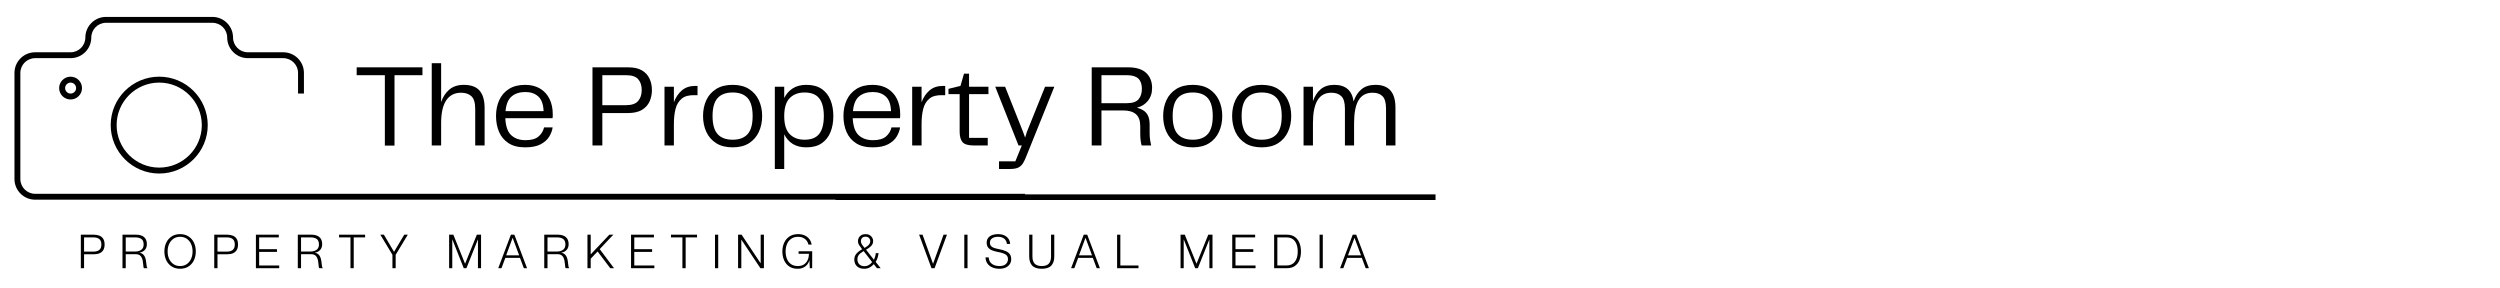
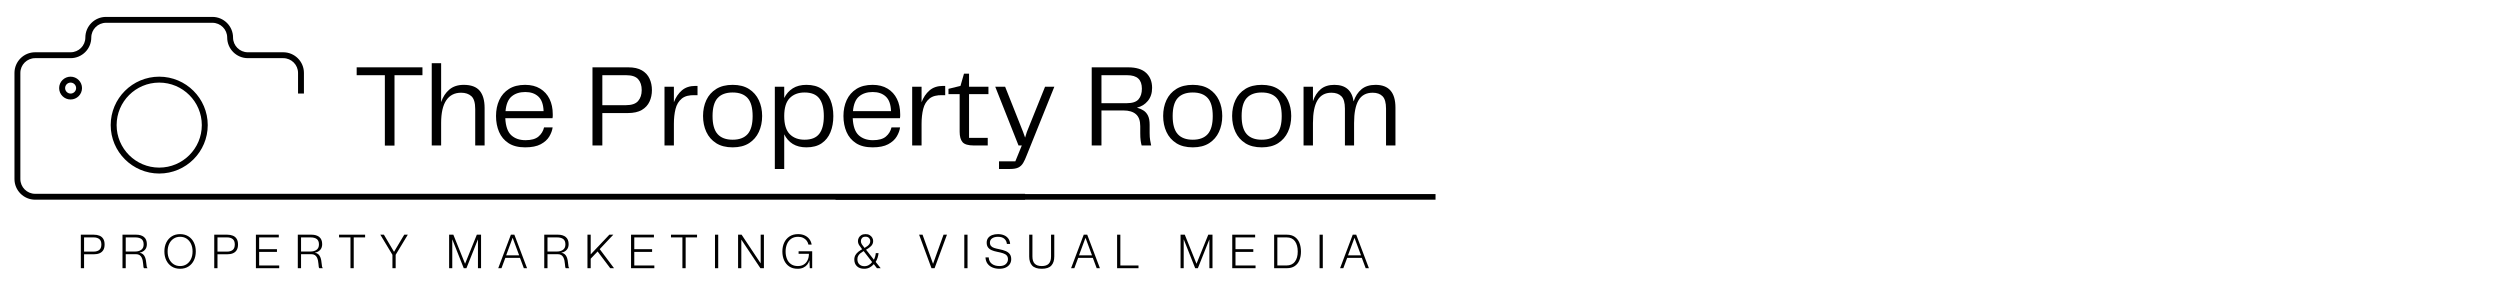
<svg xmlns="http://www.w3.org/2000/svg" width="2000" zoomAndPan="magnify" viewBox="170 590 1160 230" height="230" preserveAspectRatio="xMinYMid meet" version="1.0">
  <defs>
    <g />
    <clipPath id="4986c8b1ae">
      <path d="M 181.574 603.512 L 990.074 603.512 L 990.074 749.762 L 181.574 749.762 Z M 181.574 603.512 " clip-rule="nonzero" />
    </clipPath>
  </defs>
  <g clip-path="url(#4986c8b1ae)">
    <path fill="#000000" d="M 990.074 749.75 L 198.109 749.75 C 188.992 749.75 181.574 742.344 181.574 733.246 L 181.574 648.324 C 181.574 639.227 188.992 631.82 198.109 631.82 L 226.461 631.82 C 232.969 631.82 238.281 626.52 238.281 620.027 C 238.281 610.93 245.699 603.523 254.812 603.523 L 339.902 603.523 C 349.02 603.523 356.438 610.93 356.438 620.027 C 356.438 626.52 361.75 631.82 368.258 631.82 L 396.609 631.82 C 405.727 631.82 413.145 639.227 413.145 648.324 L 413.145 664.824 L 408.43 664.824 L 408.43 648.324 C 408.43 641.828 403.117 636.527 396.609 636.527 L 368.289 636.527 C 359.172 636.527 351.754 629.125 351.754 620.027 C 351.754 613.531 346.441 608.23 339.934 608.23 L 254.844 608.23 C 248.34 608.23 243.027 613.531 243.027 620.027 C 243.027 629.125 235.609 636.527 226.492 636.527 L 198.109 636.527 C 191.602 636.527 186.289 641.828 186.289 648.324 L 186.289 733.246 C 186.289 739.742 191.602 745.043 198.109 745.043 L 990.043 745.043 L 990.043 749.75 Z M 336.195 690.078 C 336.195 668.715 318.781 651.336 297.375 651.336 C 275.969 651.336 258.555 668.715 258.555 690.078 C 258.555 711.445 275.969 728.824 297.375 728.824 C 318.781 728.824 336.195 711.445 336.195 690.078 Z M 331.449 690.078 C 331.449 708.84 316.172 724.086 297.375 724.086 C 278.578 724.086 263.301 708.84 263.301 690.078 C 263.301 671.32 278.578 656.074 297.375 656.074 C 316.172 656.074 331.449 671.352 331.449 690.078 Z M 235.609 660.465 C 235.609 655.445 231.52 651.336 226.461 651.336 C 221.43 651.336 217.312 655.414 217.312 660.465 C 217.312 665.484 221.398 669.594 226.461 669.594 C 231.52 669.594 235.609 665.516 235.609 660.465 Z M 230.895 660.465 C 230.895 662.879 228.914 664.855 226.492 664.855 C 224.07 664.855 222.09 662.879 222.09 660.465 C 222.09 658.047 224.07 656.074 226.492 656.074 C 228.914 656.074 230.895 658.047 230.895 660.465 Z M 230.895 660.465 " fill-opacity="1" fill-rule="nonzero" />
  </g>
  <g fill="#000000" fill-opacity="1">
    <g transform="translate(232.3819, 804.5626)">
      <g>
        <path d="M 2.281 0 L 2.281 -26.812 L 12.672 -26.812 C 14.398 -26.812 15.906 -26.547 17.188 -26.016 C 18.477 -25.492 19.484 -24.656 20.203 -23.5 C 20.93 -22.352 21.297 -20.844 21.297 -18.969 C 21.297 -17.094 20.93 -15.582 20.203 -14.438 C 19.484 -13.289 18.477 -12.453 17.188 -11.922 C 15.906 -11.398 14.398 -11.141 12.672 -11.141 L 4.875 -11.141 L 4.875 0 Z M 4.875 -13.281 L 12.594 -13.281 C 14.469 -13.281 15.957 -13.727 17.062 -14.625 C 18.164 -15.52 18.719 -16.969 18.719 -18.969 C 18.719 -20.969 18.164 -22.41 17.062 -23.297 C 15.957 -24.191 14.469 -24.641 12.594 -24.641 L 4.875 -24.641 Z M 4.875 -13.281 " />
      </g>
    </g>
  </g>
  <g fill="#000000" fill-opacity="1">
    <g transform="translate(265.7106, 804.5626)">
      <g>
        <path d="M 2.281 0 L 2.281 -26.812 L 13.312 -26.812 C 15.883 -26.812 17.938 -26.191 19.469 -24.953 C 21.008 -23.711 21.781 -21.805 21.781 -19.234 C 21.781 -17.336 21.254 -15.812 20.203 -14.656 C 19.16 -13.508 17.75 -12.758 15.969 -12.406 L 15.969 -12.344 C 17.094 -12.188 18 -11.797 18.688 -11.172 C 19.375 -10.547 19.898 -9.789 20.266 -8.906 C 20.629 -8.02 20.891 -7.094 21.047 -6.125 C 21.211 -5.164 21.332 -4.254 21.406 -3.391 C 21.488 -2.523 21.582 -1.805 21.688 -1.234 C 21.801 -0.66 21.984 -0.336 22.234 -0.266 L 22.234 0 L 19.5 0 C 19.27 -0.195 19.113 -0.602 19.031 -1.219 C 18.945 -1.832 18.875 -2.562 18.812 -3.406 C 18.75 -4.258 18.629 -5.133 18.453 -6.031 C 18.273 -6.938 17.992 -7.781 17.609 -8.562 C 17.223 -9.352 16.664 -9.992 15.938 -10.484 C 15.207 -10.973 14.242 -11.219 13.047 -11.219 L 4.875 -11.219 L 4.875 0 Z M 4.875 -13.344 L 12.453 -13.344 C 14.453 -13.344 16.078 -13.812 17.328 -14.75 C 18.578 -15.688 19.203 -17.109 19.203 -19.016 C 19.203 -21.016 18.625 -22.453 17.469 -23.328 C 16.32 -24.203 14.648 -24.641 12.453 -24.641 L 4.875 -24.641 Z M 4.875 -13.344 " />
      </g>
    </g>
  </g>
  <g fill="#000000" fill-opacity="1">
    <g transform="translate(300.2765, 804.5626)">
      <g>
        <path d="M 13.797 0.453 C 11.242 0.453 9.031 -0.141 7.156 -1.328 C 5.281 -2.516 3.82 -4.148 2.781 -6.234 C 1.75 -8.328 1.234 -10.723 1.234 -13.422 C 1.234 -16.117 1.75 -18.504 2.781 -20.578 C 3.82 -22.66 5.281 -24.297 7.156 -25.484 C 9.031 -26.672 11.242 -27.266 13.797 -27.266 C 16.348 -27.266 18.566 -26.672 20.453 -25.484 C 22.336 -24.297 23.789 -22.66 24.812 -20.578 C 25.844 -18.504 26.359 -16.117 26.359 -13.422 C 26.359 -10.723 25.844 -8.328 24.812 -6.234 C 23.789 -4.148 22.336 -2.516 20.453 -1.328 C 18.566 -0.141 16.348 0.453 13.797 0.453 Z M 13.797 -1.719 C 15.797 -1.719 17.539 -2.211 19.031 -3.203 C 20.52 -4.191 21.68 -5.566 22.516 -7.328 C 23.359 -9.086 23.781 -11.117 23.781 -13.422 C 23.781 -15.723 23.359 -17.754 22.516 -19.516 C 21.68 -21.273 20.52 -22.648 19.031 -23.641 C 17.539 -24.629 15.797 -25.125 13.797 -25.125 C 11.828 -25.125 10.094 -24.629 8.594 -23.641 C 7.094 -22.648 5.922 -21.273 5.078 -19.516 C 4.242 -17.754 3.828 -15.723 3.828 -13.422 C 3.828 -11.117 4.242 -9.086 5.078 -7.328 C 5.922 -5.566 7.094 -4.191 8.594 -3.203 C 10.094 -2.211 11.828 -1.719 13.797 -1.719 Z M 13.797 -1.719 " />
      </g>
    </g>
  </g>
  <g fill="#000000" fill-opacity="1">
    <g transform="translate(339.116, 804.5626)">
      <g>
        <path d="M 2.281 0 L 2.281 -26.812 L 12.672 -26.812 C 14.398 -26.812 15.906 -26.547 17.188 -26.016 C 18.477 -25.492 19.484 -24.656 20.203 -23.5 C 20.93 -22.352 21.297 -20.844 21.297 -18.969 C 21.297 -17.094 20.93 -15.582 20.203 -14.438 C 19.484 -13.289 18.477 -12.453 17.188 -11.922 C 15.906 -11.398 14.398 -11.141 12.672 -11.141 L 4.875 -11.141 L 4.875 0 Z M 4.875 -13.281 L 12.594 -13.281 C 14.469 -13.281 15.957 -13.727 17.062 -14.625 C 18.164 -15.52 18.719 -16.969 18.719 -18.969 C 18.719 -20.969 18.164 -22.41 17.062 -23.297 C 15.957 -24.191 14.469 -24.641 12.594 -24.641 L 4.875 -24.641 Z M 4.875 -13.281 " />
      </g>
    </g>
  </g>
  <g fill="#000000" fill-opacity="1">
    <g transform="translate(372.4448, 804.5626)">
      <g>
        <path d="M 2.281 0 L 2.281 -26.812 L 20.594 -26.812 L 20.594 -24.641 L 4.875 -24.641 L 4.875 -15.219 L 19.125 -15.219 L 19.125 -13.047 L 4.875 -13.047 L 4.875 -2.172 L 20.922 -2.172 L 20.922 0 Z M 2.281 0 " />
      </g>
    </g>
  </g>
  <g fill="#000000" fill-opacity="1">
    <g transform="translate(405.961, 804.5626)">
      <g>
        <path d="M 2.281 0 L 2.281 -26.812 L 13.312 -26.812 C 15.883 -26.812 17.938 -26.191 19.469 -24.953 C 21.008 -23.711 21.781 -21.805 21.781 -19.234 C 21.781 -17.336 21.254 -15.812 20.203 -14.656 C 19.16 -13.508 17.75 -12.758 15.969 -12.406 L 15.969 -12.344 C 17.094 -12.188 18 -11.797 18.688 -11.172 C 19.375 -10.547 19.898 -9.789 20.266 -8.906 C 20.629 -8.02 20.891 -7.094 21.047 -6.125 C 21.211 -5.164 21.332 -4.254 21.406 -3.391 C 21.488 -2.523 21.582 -1.805 21.688 -1.234 C 21.801 -0.66 21.984 -0.336 22.234 -0.266 L 22.234 0 L 19.5 0 C 19.27 -0.195 19.113 -0.602 19.031 -1.219 C 18.945 -1.832 18.875 -2.562 18.812 -3.406 C 18.75 -4.258 18.629 -5.133 18.453 -6.031 C 18.273 -6.938 17.992 -7.781 17.609 -8.562 C 17.223 -9.352 16.664 -9.992 15.938 -10.484 C 15.207 -10.973 14.242 -11.219 13.047 -11.219 L 4.875 -11.219 L 4.875 0 Z M 4.875 -13.344 L 12.453 -13.344 C 14.453 -13.344 16.078 -13.812 17.328 -14.75 C 18.578 -15.688 19.203 -17.109 19.203 -19.016 C 19.203 -21.016 18.625 -22.453 17.469 -23.328 C 16.32 -24.203 14.648 -24.641 12.453 -24.641 L 4.875 -24.641 Z M 4.875 -13.344 " />
      </g>
    </g>
  </g>
  <g fill="#000000" fill-opacity="1">
    <g transform="translate(440.5269, 804.5626)">
      <g>
        <path d="M 9.859 0 L 9.859 -24.641 L 0.719 -24.641 L 0.719 -26.812 L 21.562 -26.812 L 21.562 -24.641 L 12.453 -24.641 L 12.453 0 Z M 9.859 0 " />
      </g>
    </g>
  </g>
  <g fill="#000000" fill-opacity="1">
    <g transform="translate(474.043, 804.5626)">
      <g>
        <path d="M 9.906 0 L 9.906 -10.719 L 0.219 -26.812 L 3.078 -26.812 L 11.141 -13.156 L 11.219 -13.156 L 19.344 -26.812 L 22.203 -26.812 L 12.484 -10.719 L 12.484 0 Z M 9.906 0 " />
      </g>
    </g>
  </g>
  <g fill="#000000" fill-opacity="1">
    <g transform="translate(507.7092, 804.5626)">
      <g />
    </g>
  </g>
  <g fill="#000000" fill-opacity="1">
    <g transform="translate(527.0173, 804.5626)">
      <g>
        <path d="M 2.281 0 L 2.281 -26.812 L 5.656 -26.812 L 15 -3.641 L 15.078 -3.641 L 24.453 -26.812 L 27.828 -26.812 L 27.828 0 L 25.344 0 L 25.344 -22.953 L 25.281 -22.953 L 16.125 0 L 13.984 0 L 4.875 -22.953 L 4.797 -22.953 L 4.797 0 Z M 2.281 0 " />
      </g>
    </g>
  </g>
  <g fill="#000000" fill-opacity="1">
    <g transform="translate(568.3686, 804.5626)">
      <g>
        <path d="M 0.219 0 L 10.344 -26.812 L 13.125 -26.812 L 23.281 0 L 20.703 0 L 17.625 -8.25 L 5.891 -8.25 L 2.812 0 Z M 6.562 -10.312 L 16.953 -10.312 L 11.781 -24.219 L 11.703 -24.219 Z M 6.562 -10.312 " />
      </g>
    </g>
  </g>
  <g fill="#000000" fill-opacity="1">
    <g transform="translate(603.1219, 804.5626)">
      <g>
        <path d="M 2.281 0 L 2.281 -26.812 L 13.312 -26.812 C 15.883 -26.812 17.938 -26.191 19.469 -24.953 C 21.008 -23.711 21.781 -21.805 21.781 -19.234 C 21.781 -17.336 21.254 -15.812 20.203 -14.656 C 19.16 -13.508 17.75 -12.758 15.969 -12.406 L 15.969 -12.344 C 17.094 -12.188 18 -11.797 18.688 -11.172 C 19.375 -10.547 19.898 -9.789 20.266 -8.906 C 20.629 -8.02 20.891 -7.094 21.047 -6.125 C 21.211 -5.164 21.332 -4.254 21.406 -3.391 C 21.488 -2.523 21.582 -1.805 21.688 -1.234 C 21.801 -0.66 21.984 -0.336 22.234 -0.266 L 22.234 0 L 19.5 0 C 19.27 -0.195 19.113 -0.602 19.031 -1.219 C 18.945 -1.832 18.875 -2.562 18.812 -3.406 C 18.75 -4.258 18.629 -5.133 18.453 -6.031 C 18.273 -6.938 17.992 -7.781 17.609 -8.562 C 17.223 -9.352 16.664 -9.992 15.938 -10.484 C 15.207 -10.973 14.242 -11.219 13.047 -11.219 L 4.875 -11.219 L 4.875 0 Z M 4.875 -13.344 L 12.453 -13.344 C 14.453 -13.344 16.078 -13.812 17.328 -14.75 C 18.578 -15.688 19.203 -17.109 19.203 -19.016 C 19.203 -21.016 18.625 -22.453 17.469 -23.328 C 16.32 -24.203 14.648 -24.641 12.453 -24.641 L 4.875 -24.641 Z M 4.875 -13.344 " />
      </g>
    </g>
  </g>
  <g fill="#000000" fill-opacity="1">
    <g transform="translate(637.6877, 804.5626)">
      <g>
        <path d="M 2.281 0 L 2.281 -26.812 L 4.875 -26.812 L 4.875 -11.062 L 19.797 -26.812 L 22.953 -26.812 L 12.078 -15.266 L 23.547 0 L 20.516 0 L 10.391 -13.391 L 4.875 -7.609 L 4.875 0 Z M 2.281 0 " />
      </g>
    </g>
  </g>
  <g fill="#000000" fill-opacity="1">
    <g transform="translate(672.5535, 804.5626)">
      <g>
        <path d="M 2.281 0 L 2.281 -26.812 L 20.594 -26.812 L 20.594 -24.641 L 4.875 -24.641 L 4.875 -15.219 L 19.125 -15.219 L 19.125 -13.047 L 4.875 -13.047 L 4.875 -2.172 L 20.922 -2.172 L 20.922 0 Z M 2.281 0 " />
      </g>
    </g>
  </g>
  <g fill="#000000" fill-opacity="1">
    <g transform="translate(706.0697, 804.5626)">
      <g>
        <path d="M 9.859 0 L 9.859 -24.641 L 0.719 -24.641 L 0.719 -26.812 L 21.562 -26.812 L 21.562 -24.641 L 12.453 -24.641 L 12.453 0 Z M 9.859 0 " />
      </g>
    </g>
  </g>
  <g fill="#000000" fill-opacity="1">
    <g transform="translate(739.5859, 804.5626)">
      <g>
        <path d="M 2.406 0 L 2.406 -26.812 L 4.984 -26.812 L 4.984 0 Z M 2.406 0 " />
      </g>
    </g>
  </g>
  <g fill="#000000" fill-opacity="1">
    <g transform="translate(758.1817, 804.5626)">
      <g>
        <path d="M 2.281 0 L 2.281 -26.812 L 5.094 -26.812 L 20.281 -3.969 L 20.359 -3.969 L 20.359 -26.812 L 22.953 -26.812 L 22.953 0 L 20.141 0 L 4.953 -22.766 L 4.875 -22.766 L 4.875 0 Z M 2.281 0 " />
      </g>
    </g>
  </g>
  <g fill="#000000" fill-opacity="1">
    <g transform="translate(794.6595, 804.5626)">
      <g>
        <path d="M 13.422 0.453 C 10.797 0.453 8.578 -0.148 6.766 -1.359 C 4.953 -2.578 3.578 -4.227 2.641 -6.312 C 1.703 -8.406 1.234 -10.766 1.234 -13.391 C 1.234 -15.961 1.711 -18.297 2.672 -20.391 C 3.641 -22.492 5.062 -24.164 6.938 -25.406 C 8.812 -26.645 11.113 -27.266 13.844 -27.266 C 15.844 -27.266 17.602 -26.91 19.125 -26.203 C 20.645 -25.504 21.879 -24.523 22.828 -23.266 C 23.785 -22.004 24.398 -20.535 24.672 -18.859 L 22.094 -18.859 C 21.863 -20.035 21.383 -21.098 20.656 -22.047 C 19.938 -22.992 19 -23.742 17.844 -24.297 C 16.695 -24.848 15.363 -25.125 13.844 -25.125 C 11.594 -25.125 9.723 -24.586 8.234 -23.516 C 6.742 -22.441 5.633 -21.016 4.906 -19.234 C 4.188 -17.461 3.828 -15.516 3.828 -13.391 C 3.828 -11.211 4.176 -9.242 4.875 -7.484 C 5.57 -5.723 6.648 -4.32 8.109 -3.281 C 9.578 -2.238 11.426 -1.719 13.656 -1.719 C 15.477 -1.719 17.047 -2.125 18.359 -2.938 C 19.672 -3.75 20.68 -4.895 21.391 -6.375 C 22.109 -7.852 22.469 -9.566 22.469 -11.516 L 14.219 -11.516 L 14.219 -13.531 L 25.094 -13.531 L 25.094 0 L 23.172 0 L 22.875 -6.188 L 22.797 -6.188 C 22.473 -4.957 21.906 -3.844 21.094 -2.844 C 20.281 -1.844 19.234 -1.039 17.953 -0.438 C 16.68 0.156 15.172 0.453 13.422 0.453 Z M 13.422 0.453 " />
      </g>
    </g>
  </g>
  <g fill="#000000" fill-opacity="1">
    <g transform="translate(832.9367, 804.5626)">
      <g />
    </g>
  </g>
  <g fill="#000000" fill-opacity="1">
    <g transform="translate(852.2448, 804.5626)">
      <g>
        <path d="M 9.078 0.453 C 6.648 0.453 4.727 -0.219 3.312 -1.562 C 1.906 -2.914 1.203 -4.695 1.203 -6.906 C 1.203 -8.32 1.52 -9.551 2.156 -10.594 C 2.789 -11.633 3.586 -12.52 4.547 -13.25 C 5.516 -13.988 6.488 -14.625 7.469 -15.156 C 6.539 -16.32 5.75 -17.41 5.094 -18.422 C 4.445 -19.441 4.125 -20.562 4.125 -21.781 C 4.125 -22.656 4.344 -23.508 4.781 -24.344 C 5.219 -25.188 5.883 -25.883 6.781 -26.438 C 7.688 -26.988 8.828 -27.266 10.203 -27.266 C 11.473 -27.285 12.555 -27.023 13.453 -26.484 C 14.359 -25.953 15.055 -25.266 15.547 -24.422 C 16.035 -23.586 16.281 -22.707 16.281 -21.781 C 16.281 -20.258 15.789 -18.969 14.812 -17.906 C 13.832 -16.844 12.43 -15.801 10.609 -14.781 L 16.875 -6.781 C 17.727 -8.488 18.227 -10.238 18.375 -12.031 L 20.594 -12.031 C 20.488 -10.906 20.25 -9.727 19.875 -8.5 C 19.5 -7.281 18.973 -6.125 18.297 -5.031 L 22.312 0 L 19.312 0 L 16.797 -3.266 C 15.898 -2.191 14.812 -1.301 13.531 -0.594 C 12.258 0.102 10.773 0.453 9.078 0.453 Z M 9.406 -16.203 C 9.508 -16.328 9.797 -16.52 10.266 -16.781 C 10.742 -17.039 11.266 -17.383 11.828 -17.812 C 12.391 -18.238 12.883 -18.77 13.312 -19.406 C 13.738 -20.039 13.953 -20.797 13.953 -21.672 C 13.953 -22.617 13.625 -23.441 12.969 -24.141 C 12.32 -24.848 11.398 -25.203 10.203 -25.203 C 8.879 -25.203 7.922 -24.836 7.328 -24.109 C 6.742 -23.391 6.453 -22.578 6.453 -21.672 C 6.453 -20.703 6.75 -19.785 7.344 -18.922 C 7.945 -18.055 8.633 -17.148 9.406 -16.203 Z M 9.266 -1.609 C 10.586 -1.609 11.773 -1.922 12.828 -2.547 C 13.879 -3.172 14.754 -3.957 15.453 -4.906 L 8.656 -13.719 C 7.832 -13.25 7.039 -12.711 6.281 -12.109 C 5.52 -11.516 4.895 -10.82 4.406 -10.031 C 3.914 -9.238 3.672 -8.297 3.672 -7.203 C 3.672 -5.473 4.18 -4.109 5.203 -3.109 C 6.234 -2.109 7.586 -1.609 9.266 -1.609 Z M 9.266 -1.609 " />
      </g>
    </g>
  </g>
  <g fill="#000000" fill-opacity="1">
    <g transform="translate(885.7611, 804.5626)">
      <g />
    </g>
  </g>
  <g fill="#000000" fill-opacity="1">
    <g transform="translate(905.0692, 804.5626)">
      <g>
        <path d="M 10.125 0 L 0.219 -26.812 L 2.969 -26.812 L 11.328 -3.594 L 11.406 -3.594 L 19.766 -26.812 L 22.5 -26.812 L 12.594 0 Z M 10.125 0 " />
      </g>
    </g>
  </g>
  <g fill="#000000" fill-opacity="1">
    <g transform="translate(939.0352, 804.5626)">
      <g>
        <path d="M 2.406 0 L 2.406 -26.812 L 4.984 -26.812 L 4.984 0 Z M 2.406 0 " />
      </g>
    </g>
  </g>
  <g fill="#000000" fill-opacity="1">
    <g transform="translate(957.631, 804.5626)">
      <g>
        <path d="M 11.922 0.453 C 9.867 0.453 8.02 0.113 6.375 -0.562 C 4.727 -1.238 3.406 -2.25 2.406 -3.594 C 1.406 -4.945 0.852 -6.633 0.75 -8.656 L 3.344 -8.656 C 3.469 -6.383 4.312 -4.66 5.875 -3.484 C 7.438 -2.305 9.453 -1.719 11.922 -1.719 C 14.203 -1.719 15.906 -2.25 17.031 -3.312 C 18.156 -4.375 18.727 -5.633 18.75 -7.094 C 18.75 -8.414 18.41 -9.453 17.734 -10.203 C 17.055 -10.953 16.07 -11.535 14.781 -11.953 C 13.5 -12.379 11.922 -12.77 10.047 -13.125 C 8.367 -13.445 6.906 -13.883 5.656 -14.438 C 4.406 -14.988 3.438 -15.742 2.75 -16.703 C 2.062 -17.672 1.719 -18.906 1.719 -20.406 C 1.719 -21.945 2.113 -23.223 2.906 -24.234 C 3.695 -25.254 4.77 -26.016 6.125 -26.516 C 7.488 -27.016 9.02 -27.266 10.719 -27.266 C 12.57 -27.266 14.211 -26.957 15.641 -26.344 C 17.066 -25.727 18.203 -24.832 19.047 -23.656 C 19.898 -22.488 20.375 -21.066 20.469 -19.391 L 17.891 -19.391 C 17.711 -21.141 17.031 -22.531 15.844 -23.562 C 14.656 -24.602 12.945 -25.125 10.719 -25.125 C 8.82 -25.125 7.281 -24.719 6.094 -23.906 C 4.906 -23.094 4.312 -21.961 4.312 -20.516 C 4.312 -19.336 4.609 -18.41 5.203 -17.734 C 5.805 -17.055 6.664 -16.535 7.781 -16.172 C 8.895 -15.816 10.238 -15.488 11.812 -15.188 C 13.789 -14.812 15.484 -14.32 16.891 -13.719 C 18.305 -13.125 19.398 -12.312 20.172 -11.281 C 20.953 -10.258 21.344 -8.91 21.344 -7.234 C 21.344 -5.785 20.973 -4.477 20.234 -3.312 C 19.492 -2.156 18.422 -1.238 17.016 -0.562 C 15.617 0.113 13.922 0.453 11.922 0.453 Z M 11.922 0.453 " />
      </g>
    </g>
  </g>
  <g fill="#000000" fill-opacity="1">
    <g transform="translate(991.4097, 804.5626)">
      <g>
        <path d="M 12 0.453 C 8.477 0.453 5.922 -0.395 4.328 -2.094 C 2.742 -3.801 1.953 -6.238 1.953 -9.406 L 1.953 -26.812 L 4.531 -26.812 L 4.531 -9.406 C 4.531 -6.758 5.148 -4.816 6.391 -3.578 C 7.629 -2.336 9.5 -1.719 12 -1.719 C 14.5 -1.719 16.359 -2.336 17.578 -3.578 C 18.805 -4.816 19.422 -6.758 19.422 -9.406 L 19.422 -26.812 L 22.016 -26.812 L 22.016 -9.406 C 22.016 -6.238 21.223 -3.801 19.641 -2.094 C 18.066 -0.395 15.52 0.453 12 0.453 Z M 12 0.453 " />
      </g>
    </g>
  </g>
  <g fill="#000000" fill-opacity="1">
    <g transform="translate(1026.65, 804.5626)">
      <g>
        <path d="M 0.219 0 L 10.344 -26.812 L 13.125 -26.812 L 23.281 0 L 20.703 0 L 17.625 -8.25 L 5.891 -8.25 L 2.812 0 Z M 6.562 -10.312 L 16.953 -10.312 L 11.781 -24.219 L 11.703 -24.219 Z M 6.562 -10.312 " />
      </g>
    </g>
  </g>
  <g fill="#000000" fill-opacity="1">
    <g transform="translate(1061.404, 804.5626)">
      <g>
        <path d="M 2.281 0 L 2.281 -26.812 L 4.875 -26.812 L 4.875 -2.172 L 19.391 -2.172 L 19.391 0 Z M 2.281 0 " />
      </g>
    </g>
  </g>
  <g fill="#000000" fill-opacity="1">
    <g transform="translate(1092.858, 804.5626)">
      <g />
    </g>
  </g>
  <g fill="#000000" fill-opacity="1">
    <g transform="translate(1112.166, 804.5626)">
      <g>
        <path d="M 2.281 0 L 2.281 -26.812 L 5.656 -26.812 L 15 -3.641 L 15.078 -3.641 L 24.453 -26.812 L 27.828 -26.812 L 27.828 0 L 25.344 0 L 25.344 -22.953 L 25.281 -22.953 L 16.125 0 L 13.984 0 L 4.875 -22.953 L 4.797 -22.953 L 4.797 0 Z M 2.281 0 " />
      </g>
    </g>
  </g>
  <g fill="#000000" fill-opacity="1">
    <g transform="translate(1153.517, 804.5626)">
      <g>
        <path d="M 2.281 0 L 2.281 -26.812 L 20.594 -26.812 L 20.594 -24.641 L 4.875 -24.641 L 4.875 -15.219 L 19.125 -15.219 L 19.125 -13.047 L 4.875 -13.047 L 4.875 -2.172 L 20.922 -2.172 L 20.922 0 Z M 2.281 0 " />
      </g>
    </g>
  </g>
  <g fill="#000000" fill-opacity="1">
    <g transform="translate(1187.034, 804.5626)">
      <g>
        <path d="M 2.281 0 L 2.281 -26.812 L 12.453 -26.812 C 15.023 -26.812 17.141 -26.223 18.797 -25.047 C 20.461 -23.867 21.703 -22.27 22.516 -20.25 C 23.328 -18.227 23.734 -15.914 23.734 -13.312 C 23.734 -10.707 23.32 -8.406 22.5 -6.406 C 21.676 -4.406 20.426 -2.836 18.75 -1.703 C 17.07 -0.566 14.945 0 12.375 0 Z M 4.844 -2.172 L 12.078 -2.172 C 15.047 -2.172 17.301 -3.164 18.844 -5.156 C 20.383 -7.145 21.156 -9.863 21.156 -13.312 C 21.156 -16.758 20.414 -19.508 18.938 -21.562 C 17.457 -23.613 15.234 -24.641 12.266 -24.641 L 4.844 -24.641 Z M 4.844 -2.172 " />
      </g>
    </g>
  </g>
  <g fill="#000000" fill-opacity="1">
    <g transform="translate(1223.249, 804.5626)">
      <g>
        <path d="M 2.406 0 L 2.406 -26.812 L 4.984 -26.812 L 4.984 0 Z M 2.406 0 " />
      </g>
    </g>
  </g>
  <g fill="#000000" fill-opacity="1">
    <g transform="translate(1241.845, 804.5626)">
      <g>
        <path d="M 0.219 0 L 10.344 -26.812 L 13.125 -26.812 L 23.281 0 L 20.703 0 L 17.625 -8.25 L 5.891 -8.25 L 2.812 0 Z M 6.562 -10.312 L 16.953 -10.312 L 11.781 -24.219 L 11.703 -24.219 Z M 6.562 -10.312 " />
      </g>
    </g>
  </g>
  <g fill="#000000" fill-opacity="1">
    <g transform="translate(452.2291, 706.3807)">
      <g>
        <path d="M 55.734 -62.516 L 55.734 -56.219 L 33.375 -56.219 L 33.375 0.094 L 25.656 0.094 L 25.656 -56.219 L 3.109 -56.219 L 3.109 -62.516 Z M 55.734 -62.516 " />
      </g>
    </g>
  </g>
  <g fill="#000000" fill-opacity="1">
    <g transform="translate(508.5327, 706.3807)">
      <g>
        <path d="M 32.438 -48.5 C 38.32 -48.5 42.578 -46.93 45.203 -43.797 C 47.836 -40.672 49.156 -36.066 49.156 -29.984 L 49.156 0 L 41.641 0 L 41.641 -29.141 C 41.641 -34.148 40.617 -37.578 38.578 -39.422 C 36.547 -41.273 33.805 -42.203 30.359 -42.203 C 25.16 -42.203 21.195 -40.18 18.469 -36.141 C 15.738 -32.098 14.375 -26.035 14.375 -17.953 L 14.375 0 L 6.859 0 L 6.859 -65.797 L 14.375 -65.797 L 14.375 -34.688 C 15.82 -38.945 18.031 -42.312 21 -44.781 C 23.977 -47.258 27.789 -48.5 32.438 -48.5 Z M 32.438 -48.5 " />
      </g>
    </g>
  </g>
  <g fill="#000000" fill-opacity="1">
    <g transform="translate(562.2984, 706.3807)">
      <g>
        <path d="M 28.109 -4.234 C 32.742 -4.234 36.203 -5.203 38.484 -7.141 C 40.773 -9.086 42.266 -11.531 42.953 -14.469 L 49.812 -14.469 C 49.5 -12.094 48.609 -9.664 47.141 -7.188 C 45.672 -4.719 43.383 -2.648 40.281 -0.984 C 37.176 0.672 33.023 1.5 27.828 1.5 C 22.43 1.5 18.008 0.391 14.562 -1.828 C 11.125 -4.055 8.586 -7.066 6.953 -10.859 C 5.328 -14.648 4.516 -18.895 4.516 -23.594 C 4.516 -28.289 5.375 -32.52 7.094 -36.281 C 8.82 -40.039 11.406 -43.016 14.844 -45.203 C 18.289 -47.398 22.617 -48.5 27.828 -48.5 C 32.523 -48.5 36.52 -47.492 39.812 -45.484 C 43.102 -43.484 45.609 -40.727 47.328 -37.219 C 49.047 -33.707 49.906 -29.664 49.906 -25.094 C 49.906 -24.469 49.906 -23.906 49.906 -23.406 C 49.906 -22.906 49.844 -22.375 49.719 -21.812 L 11.938 -21.812 C 12.25 -15.352 13.848 -10.805 16.734 -8.172 C 19.617 -5.547 23.41 -4.234 28.109 -4.234 Z M 27.922 -42.766 C 23.473 -42.766 19.852 -41.602 17.062 -39.281 C 14.27 -36.969 12.625 -33.023 12.125 -27.453 L 42.578 -27.453 C 42.391 -32.836 40.992 -36.734 38.391 -39.141 C 35.797 -41.555 32.305 -42.766 27.922 -42.766 Z M 27.922 -42.766 " />
      </g>
    </g>
  </g>
  <g fill="#000000" fill-opacity="1">
    <g transform="translate(616.4401, 706.3807)">
      <g />
    </g>
  </g>
  <g fill="#000000" fill-opacity="1">
    <g transform="translate(637.5892, 706.3807)">
      <g>
        <path d="M 35.062 -62.516 C 39.57 -62.516 43.207 -61.695 45.969 -60.062 C 48.727 -58.438 50.75 -56.242 52.031 -53.484 C 53.312 -50.723 53.953 -47.656 53.953 -44.281 C 53.953 -40.957 53.312 -37.898 52.031 -35.109 C 50.75 -32.316 48.695 -30.086 45.875 -28.422 C 43.051 -26.766 39.32 -25.938 34.688 -25.938 L 14.281 -25.938 L 14.281 0 L 6.391 0 L 6.391 -62.516 Z M 33.094 -32.234 C 37.727 -32.234 41 -33.348 42.906 -35.578 C 44.82 -37.805 45.781 -40.707 45.781 -44.281 C 45.781 -47.969 44.836 -50.879 42.953 -53.016 C 41.078 -55.148 37.883 -56.219 33.375 -56.219 L 14.281 -56.219 L 14.281 -32.234 Z M 33.094 -32.234 " />
      </g>
    </g>
  </g>
  <g fill="#000000" fill-opacity="1">
    <g transform="translate(694.7388, 706.3807)">
      <g>
        <path d="M 31.578 -47.656 L 33.281 -47.656 L 33.281 -40.234 L 31.297 -40.234 C 26.66 -40.422 23.117 -39.508 20.672 -37.5 C 18.234 -35.5 16.57 -32.742 15.688 -29.234 C 14.812 -25.723 14.375 -21.742 14.375 -17.297 L 14.375 0 L 6.859 0 L 6.859 -47 L 14.375 -47 L 14.375 -34.594 C 15.82 -38.477 17.938 -41.625 20.719 -44.031 C 23.508 -46.445 27.129 -47.656 31.578 -47.656 Z M 31.578 -47.656 " />
      </g>
    </g>
  </g>
  <g fill="#000000" fill-opacity="1">
    <g transform="translate(727.9193, 706.3807)">
      <g>
        <path d="M 28.203 1.5 C 22.93 1.5 18.539 0.391 15.031 -1.828 C 11.531 -4.055 8.898 -7.066 7.141 -10.859 C 5.391 -14.648 4.516 -18.895 4.516 -23.594 C 4.516 -28.289 5.391 -32.52 7.141 -36.281 C 8.898 -40.039 11.531 -43.016 15.031 -45.203 C 18.539 -47.398 22.93 -48.5 28.203 -48.5 C 33.461 -48.5 37.832 -47.383 41.312 -45.156 C 44.789 -42.938 47.406 -39.945 49.156 -36.188 C 50.914 -32.426 51.797 -28.227 51.797 -23.594 C 51.797 -18.895 50.914 -14.648 49.156 -10.859 C 47.406 -7.066 44.789 -4.055 41.312 -1.828 C 37.832 0.391 33.461 1.5 28.203 1.5 Z M 12.125 -23.5 C 12.125 -16.914 13.469 -12.117 16.156 -9.109 C 18.852 -6.109 22.867 -4.609 28.203 -4.609 C 33.523 -4.609 37.52 -6.109 40.188 -9.109 C 42.852 -12.117 44.188 -16.914 44.188 -23.5 C 44.188 -30.145 42.852 -34.953 40.188 -37.922 C 37.52 -40.898 33.523 -42.391 28.203 -42.391 C 22.867 -42.391 18.852 -40.898 16.156 -37.922 C 13.469 -34.953 12.125 -30.145 12.125 -23.5 Z M 12.125 -23.5 " />
      </g>
    </g>
  </g>
  <g fill="#000000" fill-opacity="1">
    <g transform="translate(783.189, 706.3807)">
      <g>
        <path d="M 31.953 -48.5 C 36.91 -48.5 40.969 -47.414 44.125 -45.25 C 47.289 -43.094 49.641 -40.133 51.172 -36.375 C 52.711 -32.613 53.484 -28.32 53.484 -23.5 C 53.484 -18.676 52.711 -14.383 51.172 -10.625 C 49.641 -6.863 47.289 -3.898 44.125 -1.734 C 40.969 0.422 36.91 1.5 31.953 1.5 C 27.629 1.5 23.992 0.594 21.047 -1.219 C 18.109 -3.039 15.82 -5.613 14.188 -8.938 L 14.188 18.797 L 6.672 18.797 L 6.672 -47 L 14.188 -47 L 14.188 -37.969 C 15.82 -41.289 18.109 -43.875 21.047 -45.719 C 23.992 -47.57 27.629 -48.5 31.953 -48.5 Z M 30.453 -4.609 C 35.848 -4.609 39.766 -6.172 42.203 -9.297 C 44.648 -12.43 45.875 -17.164 45.875 -23.5 C 45.875 -29.832 44.648 -34.562 42.203 -37.688 C 39.766 -40.82 35.848 -42.391 30.453 -42.391 C 25.504 -42.391 21.555 -40.898 18.609 -37.922 C 15.66 -34.953 14.188 -30.145 14.188 -23.5 C 14.188 -16.852 15.66 -12.039 18.609 -9.062 C 21.555 -6.094 25.504 -4.609 30.453 -4.609 Z M 30.453 -4.609 " />
      </g>
    </g>
  </g>
  <g fill="#000000" fill-opacity="1">
    <g transform="translate(840.2446, 706.3807)">
      <g>
        <path d="M 28.109 -4.234 C 32.742 -4.234 36.203 -5.203 38.484 -7.141 C 40.773 -9.086 42.266 -11.531 42.953 -14.469 L 49.812 -14.469 C 49.5 -12.094 48.609 -9.664 47.141 -7.188 C 45.672 -4.719 43.383 -2.648 40.281 -0.984 C 37.176 0.672 33.023 1.5 27.828 1.5 C 22.43 1.5 18.008 0.391 14.562 -1.828 C 11.125 -4.055 8.586 -7.066 6.953 -10.859 C 5.328 -14.648 4.516 -18.895 4.516 -23.594 C 4.516 -28.289 5.375 -32.52 7.094 -36.281 C 8.82 -40.039 11.406 -43.016 14.844 -45.203 C 18.289 -47.398 22.617 -48.5 27.828 -48.5 C 32.523 -48.5 36.52 -47.492 39.812 -45.484 C 43.102 -43.484 45.609 -40.727 47.328 -37.219 C 49.047 -33.707 49.906 -29.664 49.906 -25.094 C 49.906 -24.469 49.906 -23.906 49.906 -23.406 C 49.906 -22.906 49.844 -22.375 49.719 -21.812 L 11.938 -21.812 C 12.25 -15.352 13.848 -10.805 16.734 -8.172 C 19.617 -5.547 23.41 -4.234 28.109 -4.234 Z M 27.922 -42.766 C 23.473 -42.766 19.852 -41.602 17.062 -39.281 C 14.27 -36.969 12.625 -33.023 12.125 -27.453 L 42.578 -27.453 C 42.391 -32.836 40.992 -36.734 38.391 -39.141 C 35.797 -41.555 32.305 -42.766 27.922 -42.766 Z M 27.922 -42.766 " />
      </g>
    </g>
  </g>
  <g fill="#000000" fill-opacity="1">
    <g transform="translate(892.8823, 706.3807)">
      <g>
        <path d="M 31.578 -47.656 L 33.281 -47.656 L 33.281 -40.234 L 31.297 -40.234 C 26.66 -40.422 23.117 -39.508 20.672 -37.5 C 18.234 -35.5 16.57 -32.742 15.688 -29.234 C 14.812 -25.723 14.375 -21.742 14.375 -17.297 L 14.375 0 L 6.859 0 L 6.859 -47 L 14.375 -47 L 14.375 -34.594 C 15.82 -38.477 17.938 -41.625 20.719 -44.031 C 23.508 -46.445 27.129 -47.656 31.578 -47.656 Z M 31.578 -47.656 " />
      </g>
    </g>
  </g>
  <g fill="#000000" fill-opacity="1">
    <g transform="translate(926.9089, 706.3807)">
      <g>
        <path d="M 22.188 0 C 17.676 0 14.648 -0.891 13.109 -2.672 C 11.578 -4.461 10.812 -7.238 10.812 -11 L 10.812 -41.078 L 1.875 -41.078 L 1.875 -45.312 L 11.469 -47.656 L 14.281 -57.438 L 18.328 -57.438 L 18.328 -47 L 33.844 -47 L 33.844 -41.078 L 18.328 -41.078 L 18.328 -6.109 L 33.281 -6.109 L 33.281 0 Z M 22.188 0 " />
      </g>
    </g>
  </g>
  <g fill="#000000" fill-opacity="1">
    <g transform="translate(963.5673, 706.3807)">
      <g>
        <path d="M 42.484 -47 L 49.906 -47 L 27.828 7.797 C 26.879 10.305 25.922 12.375 24.953 14 C 23.984 15.633 22.711 16.844 21.141 17.625 C 19.578 18.406 17.383 18.797 14.562 18.797 L 5.641 18.797 L 5.641 12.688 L 18.703 12.688 L 23.875 0 L 21.25 0 L 2.625 -47 L 10.531 -47 L 24.906 -10.812 L 26.516 -6.297 L 27.922 -10.812 Z M 42.484 -47 " />
      </g>
    </g>
  </g>
  <g fill="#000000" fill-opacity="1">
    <g transform="translate(1015.829, 706.3807)">
      <g />
    </g>
  </g>
  <g fill="#000000" fill-opacity="1">
    <g transform="translate(1036.978, 706.3807)">
      <g>
        <path d="M 52.734 -16.547 L 52.734 -9.969 C 52.734 -7.645 52.875 -5.695 53.156 -4.125 C 53.438 -2.562 53.703 -1.188 53.953 0 L 46.344 0 C 46.031 -1.062 45.766 -2.375 45.547 -3.938 C 45.328 -5.508 45.219 -7.426 45.219 -9.688 L 45.219 -15.422 C 45.219 -19.867 44.055 -23.078 41.734 -25.047 C 39.422 -27.023 36.098 -28.016 31.766 -28.016 L 14.188 -28.016 L 14.188 0 L 6.391 0 L 6.391 -62.516 L 35.531 -62.516 C 41.988 -62.516 46.797 -61.023 49.953 -58.047 C 53.117 -55.066 54.703 -51.07 54.703 -46.062 C 54.703 -41.863 53.555 -38.383 51.266 -35.625 C 48.984 -32.863 46.086 -31.078 42.578 -30.266 C 44.586 -29.703 46.344 -28.938 47.844 -27.969 C 49.352 -27 50.547 -25.617 51.422 -23.828 C 52.297 -22.047 52.734 -19.617 52.734 -16.547 Z M 34.594 -33.844 C 38.977 -33.844 42.062 -34.875 43.844 -36.938 C 45.633 -39.008 46.531 -41.832 46.531 -45.406 C 46.531 -49.039 45.57 -51.75 43.656 -53.531 C 41.75 -55.32 38.758 -56.219 34.688 -56.219 L 14.188 -56.219 L 14.188 -33.844 Z M 34.594 -33.844 " />
      </g>
    </g>
  </g>
  <g fill="#000000" fill-opacity="1">
    <g transform="translate(1096.008, 706.3807)">
      <g>
        <path d="M 28.203 1.5 C 22.93 1.5 18.539 0.391 15.031 -1.828 C 11.531 -4.055 8.898 -7.066 7.141 -10.859 C 5.391 -14.648 4.516 -18.895 4.516 -23.594 C 4.516 -28.289 5.391 -32.52 7.141 -36.281 C 8.898 -40.039 11.531 -43.016 15.031 -45.203 C 18.539 -47.398 22.93 -48.5 28.203 -48.5 C 33.461 -48.5 37.832 -47.383 41.312 -45.156 C 44.789 -42.938 47.406 -39.945 49.156 -36.188 C 50.914 -32.426 51.797 -28.227 51.797 -23.594 C 51.797 -18.895 50.914 -14.648 49.156 -10.859 C 47.406 -7.066 44.789 -4.055 41.312 -1.828 C 37.832 0.391 33.461 1.5 28.203 1.5 Z M 12.125 -23.5 C 12.125 -16.914 13.469 -12.117 16.156 -9.109 C 18.852 -6.109 22.867 -4.609 28.203 -4.609 C 33.523 -4.609 37.52 -6.109 40.188 -9.109 C 42.852 -12.117 44.188 -16.914 44.188 -23.5 C 44.188 -30.145 42.852 -34.953 40.188 -37.922 C 37.52 -40.898 33.523 -42.391 28.203 -42.391 C 22.867 -42.391 18.852 -40.898 16.156 -37.922 C 13.469 -34.953 12.125 -30.145 12.125 -23.5 Z M 12.125 -23.5 " />
      </g>
    </g>
  </g>
  <g fill="#000000" fill-opacity="1">
    <g transform="translate(1151.183, 706.3807)">
      <g>
        <path d="M 28.203 1.5 C 22.93 1.5 18.539 0.391 15.031 -1.828 C 11.531 -4.055 8.898 -7.066 7.141 -10.859 C 5.391 -14.648 4.516 -18.895 4.516 -23.594 C 4.516 -28.289 5.391 -32.52 7.141 -36.281 C 8.898 -40.039 11.531 -43.016 15.031 -45.203 C 18.539 -47.398 22.93 -48.5 28.203 -48.5 C 33.461 -48.5 37.832 -47.383 41.312 -45.156 C 44.789 -42.938 47.406 -39.945 49.156 -36.188 C 50.914 -32.426 51.797 -28.227 51.797 -23.594 C 51.797 -18.895 50.914 -14.648 49.156 -10.859 C 47.406 -7.066 44.789 -4.055 41.312 -1.828 C 37.832 0.391 33.461 1.5 28.203 1.5 Z M 12.125 -23.5 C 12.125 -16.914 13.469 -12.117 16.156 -9.109 C 18.852 -6.109 22.867 -4.609 28.203 -4.609 C 33.523 -4.609 37.52 -6.109 40.188 -9.109 C 42.852 -12.117 44.188 -16.914 44.188 -23.5 C 44.188 -30.145 42.852 -34.953 40.188 -37.922 C 37.52 -40.898 33.523 -42.391 28.203 -42.391 C 22.867 -42.391 18.852 -40.898 16.156 -37.922 C 13.469 -34.953 12.125 -30.145 12.125 -23.5 Z M 12.125 -23.5 " />
      </g>
    </g>
  </g>
  <g fill="#000000" fill-opacity="1">
    <g transform="translate(1205.983, 706.3807)">
      <g>
        <path d="M 64.484 -48.5 C 75.078 -48.5 80.375 -42.422 80.375 -30.266 L 80.375 0 L 72.844 0 L 72.844 -29.422 C 72.844 -34.18 71.914 -37.5 70.062 -39.375 C 68.219 -41.258 65.578 -42.203 62.141 -42.203 C 56.992 -42.203 53.227 -40.18 50.844 -36.141 C 48.469 -32.098 47.281 -26.035 47.281 -17.953 L 47.281 0 L 39.953 0 L 39.953 -29.422 C 39.953 -34.18 39.008 -37.5 37.125 -39.375 C 35.25 -41.258 32.586 -42.203 29.141 -42.203 C 24.129 -42.203 20.414 -40.18 18 -36.141 C 15.582 -32.098 14.375 -26.035 14.375 -17.953 L 14.375 0 L 6.859 0 L 6.859 -47 L 14.375 -47 L 14.375 -35.438 C 15.758 -39.508 17.828 -42.703 20.578 -45.016 C 23.336 -47.336 26.973 -48.5 31.484 -48.5 C 40.453 -48.5 45.594 -44.082 46.906 -35.25 C 48.281 -39.383 50.379 -42.625 53.203 -44.969 C 56.023 -47.32 59.785 -48.5 64.484 -48.5 Z M 64.484 -48.5 " />
      </g>
    </g>
  </g>
-   <path stroke-linecap="butt" transform="matrix(0.75, 0, 0, 0.75, 838.4264, 745.4999)" fill="none" stroke-linejoin="miter" d="M -0.001 3 L 639.999 3 " stroke="#000000" stroke-width="6" stroke-opacity="1" stroke-miterlimit="4" />
+   <path stroke-linecap="butt" transform="matrix(0.75, 0, 0, 0.75, 838.4264, 745.4999)" fill="none" stroke-linejoin="miter" d="M -0.001 2.667 L 639.999 2.667 " stroke="#000000" stroke-width="6" stroke-opacity="1" stroke-miterlimit="4" />
</svg>
